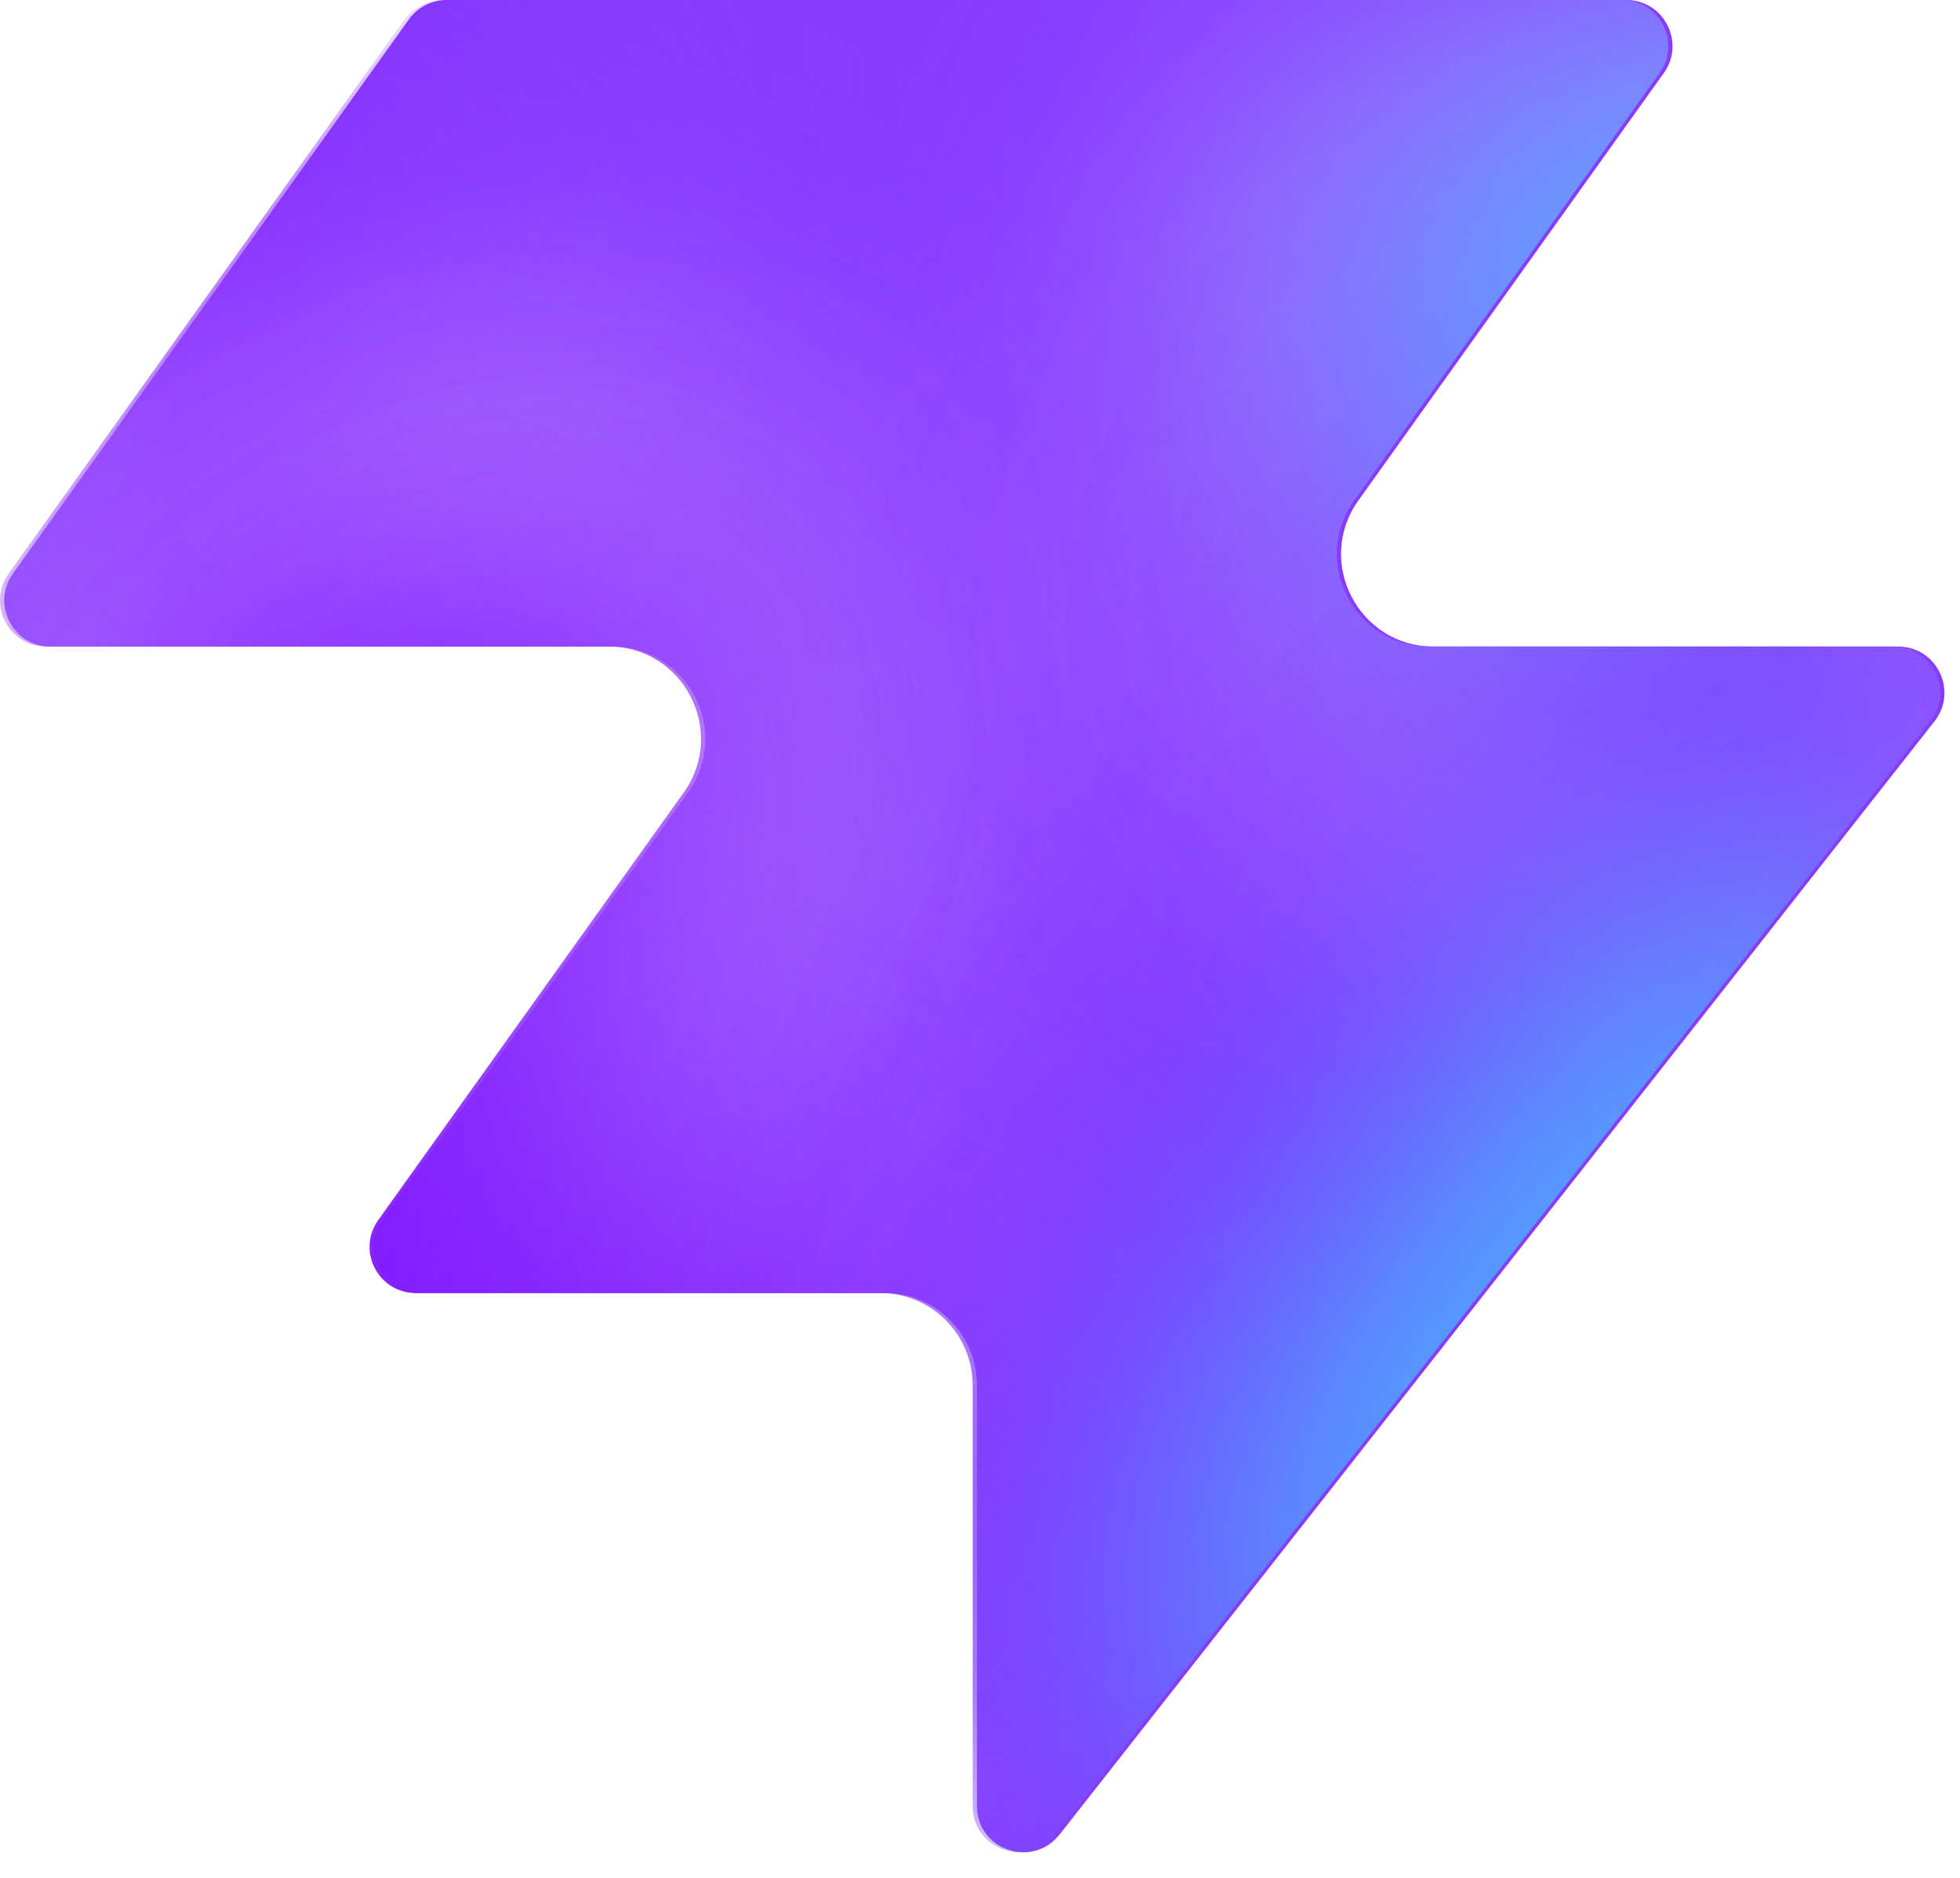
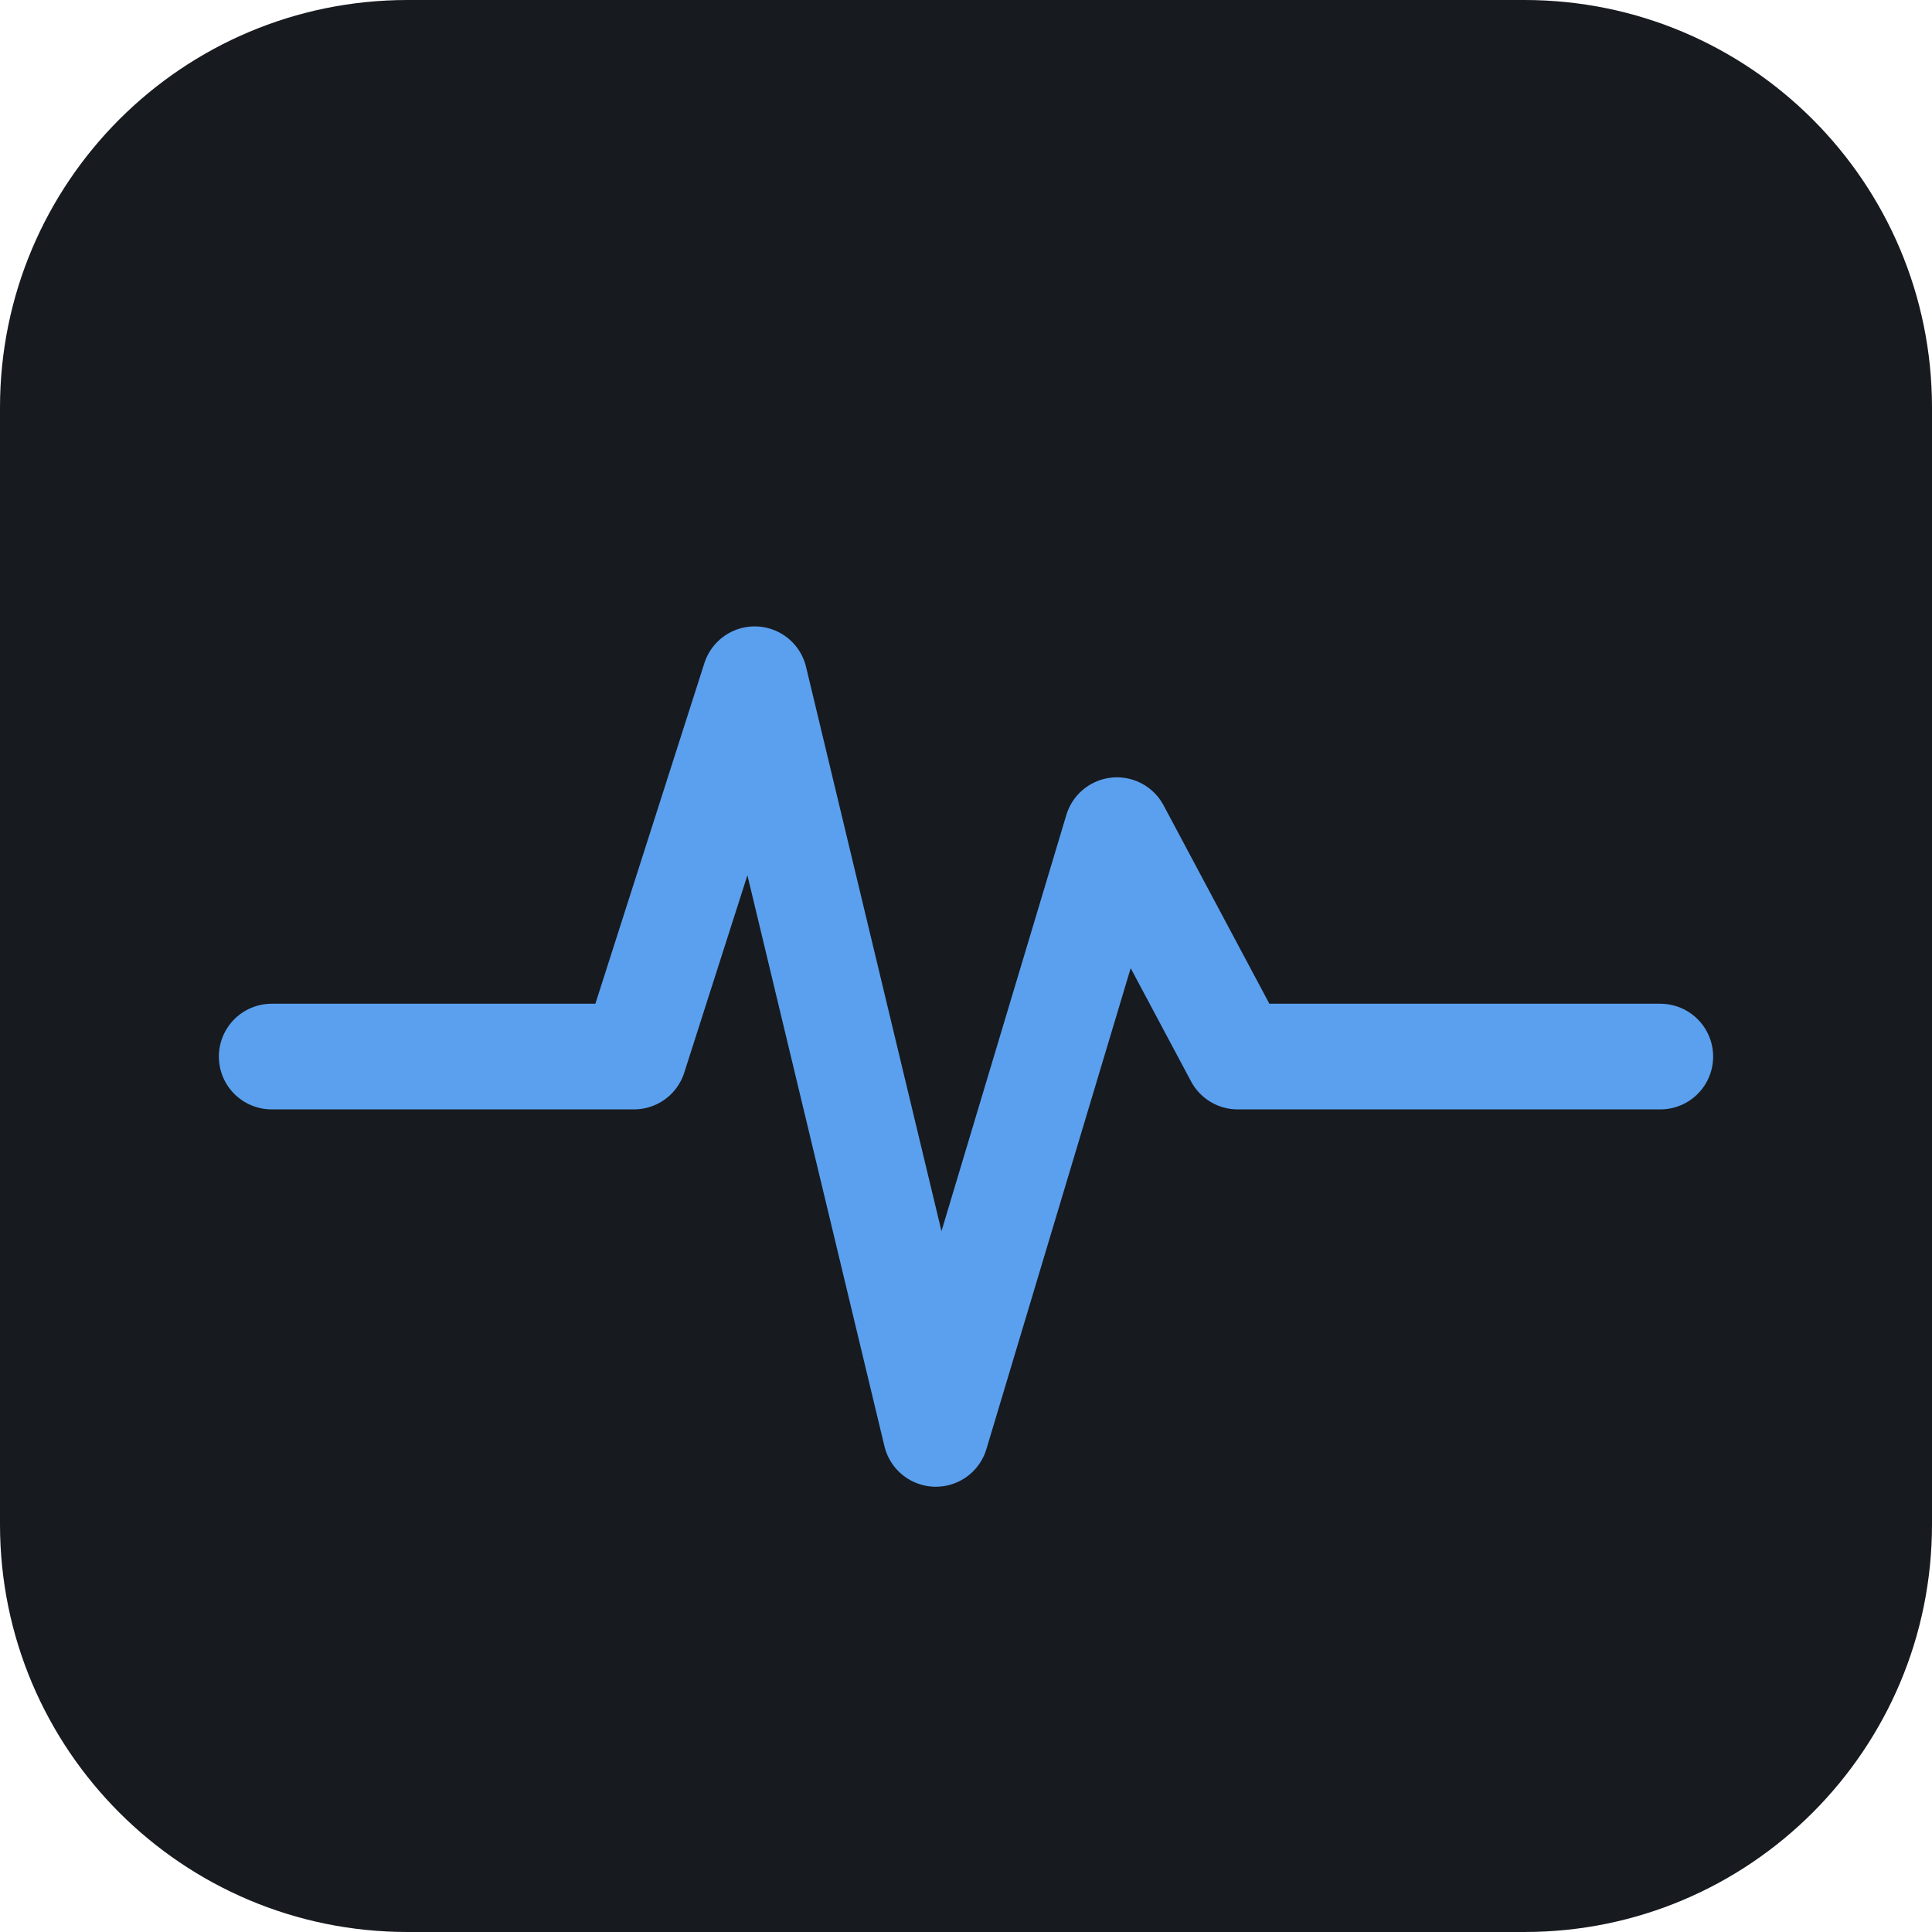
- <svg xmlns="http://www.w3.org/2000/svg" width="48" height="46" fill="none" viewBox="0 0 48 46">
-   <path fill="#863bff" d="M25.946 44.938c-.664.845-2.021.375-2.021-.698V33.937a2.26 2.26 0 0 0-2.262-2.262H10.287c-.92 0-1.456-1.04-.92-1.788l7.48-10.471c1.07-1.497 0-3.578-1.842-3.578H1.237c-.92 0-1.456-1.04-.92-1.788L10.013.474c.214-.297.556-.474.92-.474h28.894c.92 0 1.456 1.04.92 1.788l-7.48 10.471c-1.07 1.498 0 3.579 1.842 3.579h11.377c.943 0 1.473 1.088.89 1.83L25.947 44.94z" style="fill:#863bff;fill:color(display-p3 .525 .23 1);fill-opacity:1" />
-   <mask id="a" width="48" height="46" x="0" y="0" maskUnits="userSpaceOnUse" style="mask-type:alpha">
-     <path fill="#000" d="M25.842 44.938c-.664.844-2.021.375-2.021-.698V33.937a2.26 2.26 0 0 0-2.262-2.262H10.183c-.92 0-1.456-1.04-.92-1.788l7.48-10.471c1.07-1.498 0-3.579-1.842-3.579H1.133c-.92 0-1.456-1.04-.92-1.787L9.91.473c.214-.297.556-.474.92-.474h28.894c.92 0 1.456 1.04.92 1.788l-7.48 10.471c-1.07 1.498 0 3.578 1.842 3.578h11.377c.943 0 1.473 1.088.89 1.832L25.843 44.94z" style="fill:#000;fill-opacity:1" />
-   </mask>
-   <g mask="url(#a)">
-     <g filter="url(#b)">
-       <ellipse cx="5.508" cy="14.704" fill="#ede6ff" rx="5.508" ry="14.704" style="fill:#ede6ff;fill:color(display-p3 .927 .903 1);fill-opacity:1" transform="matrix(.00324 1 1 -.00324 -4.47 31.516)" />
-     </g>
-     <g filter="url(#c)">
-       <ellipse cx="10.399" cy="29.851" fill="#ede6ff" rx="10.399" ry="29.851" style="fill:#ede6ff;fill:color(display-p3 .927 .903 1);fill-opacity:1" transform="matrix(.00324 1 1 -.00324 -39.328 7.883)" />
-     </g>
-     <g filter="url(#d)">
-       <ellipse cx="5.508" cy="30.487" fill="#7e14ff" rx="5.508" ry="30.487" style="fill:#7e14ff;fill:color(display-p3 .492 .077 1);fill-opacity:1" transform="rotate(89.814 -25.913 -14.639)scale(1 -1)" />
-     </g>
-     <g filter="url(#e)">
-       <ellipse cx="5.508" cy="30.599" fill="#7e14ff" rx="5.508" ry="30.599" style="fill:#7e14ff;fill:color(display-p3 .492 .077 1);fill-opacity:1" transform="rotate(89.814 -32.644 -3.334)scale(1 -1)" />
-     </g>
-     <g filter="url(#f)">
-       <ellipse cx="5.508" cy="30.599" fill="#7e14ff" rx="5.508" ry="30.599" style="fill:#7e14ff;fill:color(display-p3 .492 .077 1);fill-opacity:1" transform="matrix(.00324 1 1 -.00324 -34.34 30.47)" />
-     </g>
-     <g filter="url(#g)">
-       <ellipse cx="14.072" cy="22.078" fill="#ede6ff" rx="14.072" ry="22.078" style="fill:#ede6ff;fill:color(display-p3 .927 .903 1);fill-opacity:1" transform="rotate(93.35 24.506 48.493)scale(-1 1)" />
-     </g>
-     <g filter="url(#h)">
-       <ellipse cx="3.47" cy="21.501" fill="#7e14ff" rx="3.47" ry="21.501" style="fill:#7e14ff;fill:color(display-p3 .492 .077 1);fill-opacity:1" transform="rotate(89.009 28.708 47.59)scale(-1 1)" />
-     </g>
-     <g filter="url(#i)">
-       <ellipse cx="3.47" cy="21.501" fill="#7e14ff" rx="3.47" ry="21.501" style="fill:#7e14ff;fill:color(display-p3 .492 .077 1);fill-opacity:1" transform="rotate(89.009 28.708 47.59)scale(-1 1)" />
-     </g>
-     <g filter="url(#j)">
-       <ellipse cx=".387" cy="8.972" fill="#7e14ff" rx="4.407" ry="29.108" style="fill:#7e14ff;fill:color(display-p3 .492 .077 1);fill-opacity:1" transform="rotate(39.51 .387 8.972)" />
-     </g>
-     <g filter="url(#k)">
-       <ellipse cx="47.523" cy="-6.092" fill="#7e14ff" rx="4.407" ry="29.108" style="fill:#7e14ff;fill:color(display-p3 .492 .077 1);fill-opacity:1" transform="rotate(37.892 47.523 -6.092)" />
-     </g>
-     <g filter="url(#l)">
-       <ellipse cx="41.412" cy="6.333" fill="#47bfff" rx="5.971" ry="9.665" style="fill:#47bfff;fill:color(display-p3 .28 .748 1);fill-opacity:1" transform="rotate(37.892 41.412 6.333)" />
-     </g>
-     <g filter="url(#m)">
-       <ellipse cx="-1.879" cy="38.332" fill="#7e14ff" rx="4.407" ry="29.108" style="fill:#7e14ff;fill:color(display-p3 .492 .077 1);fill-opacity:1" transform="rotate(37.892 -1.88 38.332)" />
-     </g>
-     <g filter="url(#n)">
-       <ellipse cx="-1.879" cy="38.332" fill="#7e14ff" rx="4.407" ry="29.108" style="fill:#7e14ff;fill:color(display-p3 .492 .077 1);fill-opacity:1" transform="rotate(37.892 -1.88 38.332)" />
-     </g>
-     <g filter="url(#o)">
-       <ellipse cx="35.651" cy="29.907" fill="#7e14ff" rx="4.407" ry="29.108" style="fill:#7e14ff;fill:color(display-p3 .492 .077 1);fill-opacity:1" transform="rotate(37.892 35.651 29.907)" />
-     </g>
-     <g filter="url(#p)">
-       <ellipse cx="38.418" cy="32.4" fill="#47bfff" rx="5.971" ry="15.297" style="fill:#47bfff;fill:color(display-p3 .28 .748 1);fill-opacity:1" transform="rotate(37.892 38.418 32.4)" />
-     </g>
-   </g>
-   <defs>
-     <filter id="b" width="60.045" height="41.654" x="-19.77" y="16.149" color-interpolation-filters="sRGB" filterUnits="userSpaceOnUse">
-       <feFlood flood-opacity="0" result="BackgroundImageFix" />
-       <feBlend in="SourceGraphic" in2="BackgroundImageFix" result="shape" />
-       <feGaussianBlur result="effect1_foregroundBlur_2002_17158" stdDeviation="7.659" />
-     </filter>
-     <filter id="c" width="90.34" height="51.437" x="-54.613" y="-7.533" color-interpolation-filters="sRGB" filterUnits="userSpaceOnUse">
-       <feFlood flood-opacity="0" result="BackgroundImageFix" />
-       <feBlend in="SourceGraphic" in2="BackgroundImageFix" result="shape" />
-       <feGaussianBlur result="effect1_foregroundBlur_2002_17158" stdDeviation="7.659" />
-     </filter>
-     <filter id="d" width="79.355" height="29.4" x="-49.64" y="2.03" color-interpolation-filters="sRGB" filterUnits="userSpaceOnUse">
-       <feFlood flood-opacity="0" result="BackgroundImageFix" />
-       <feBlend in="SourceGraphic" in2="BackgroundImageFix" result="shape" />
-       <feGaussianBlur result="effect1_foregroundBlur_2002_17158" stdDeviation="4.596" />
-     </filter>
-     <filter id="e" width="79.579" height="29.4" x="-45.045" y="20.029" color-interpolation-filters="sRGB" filterUnits="userSpaceOnUse">
-       <feFlood flood-opacity="0" result="BackgroundImageFix" />
-       <feBlend in="SourceGraphic" in2="BackgroundImageFix" result="shape" />
-       <feGaussianBlur result="effect1_foregroundBlur_2002_17158" stdDeviation="4.596" />
-     </filter>
-     <filter id="f" width="79.579" height="29.4" x="-43.513" y="21.178" color-interpolation-filters="sRGB" filterUnits="userSpaceOnUse">
-       <feFlood flood-opacity="0" result="BackgroundImageFix" />
-       <feBlend in="SourceGraphic" in2="BackgroundImageFix" result="shape" />
-       <feGaussianBlur result="effect1_foregroundBlur_2002_17158" stdDeviation="4.596" />
-     </filter>
-     <filter id="g" width="74.749" height="58.852" x="15.756" y="-17.901" color-interpolation-filters="sRGB" filterUnits="userSpaceOnUse">
-       <feFlood flood-opacity="0" result="BackgroundImageFix" />
-       <feBlend in="SourceGraphic" in2="BackgroundImageFix" result="shape" />
-       <feGaussianBlur result="effect1_foregroundBlur_2002_17158" stdDeviation="7.659" />
-     </filter>
-     <filter id="h" width="61.377" height="25.362" x="23.548" y="2.284" color-interpolation-filters="sRGB" filterUnits="userSpaceOnUse">
-       <feFlood flood-opacity="0" result="BackgroundImageFix" />
-       <feBlend in="SourceGraphic" in2="BackgroundImageFix" result="shape" />
-       <feGaussianBlur result="effect1_foregroundBlur_2002_17158" stdDeviation="4.596" />
-     </filter>
-     <filter id="i" width="61.377" height="25.362" x="23.548" y="2.284" color-interpolation-filters="sRGB" filterUnits="userSpaceOnUse">
-       <feFlood flood-opacity="0" result="BackgroundImageFix" />
-       <feBlend in="SourceGraphic" in2="BackgroundImageFix" result="shape" />
-       <feGaussianBlur result="effect1_foregroundBlur_2002_17158" stdDeviation="4.596" />
-     </filter>
-     <filter id="j" width="56.045" height="63.649" x="-27.636" y="-22.853" color-interpolation-filters="sRGB" filterUnits="userSpaceOnUse">
-       <feFlood flood-opacity="0" result="BackgroundImageFix" />
-       <feBlend in="SourceGraphic" in2="BackgroundImageFix" result="shape" />
-       <feGaussianBlur result="effect1_foregroundBlur_2002_17158" stdDeviation="4.596" />
-     </filter>
-     <filter id="k" width="54.814" height="64.646" x="20.116" y="-38.415" color-interpolation-filters="sRGB" filterUnits="userSpaceOnUse">
-       <feFlood flood-opacity="0" result="BackgroundImageFix" />
-       <feBlend in="SourceGraphic" in2="BackgroundImageFix" result="shape" />
-       <feGaussianBlur result="effect1_foregroundBlur_2002_17158" stdDeviation="4.596" />
-     </filter>
-     <filter id="l" width="33.541" height="35.313" x="24.641" y="-11.323" color-interpolation-filters="sRGB" filterUnits="userSpaceOnUse">
-       <feFlood flood-opacity="0" result="BackgroundImageFix" />
-       <feBlend in="SourceGraphic" in2="BackgroundImageFix" result="shape" />
-       <feGaussianBlur result="effect1_foregroundBlur_2002_17158" stdDeviation="4.596" />
-     </filter>
-     <filter id="m" width="54.814" height="64.646" x="-29.286" y="6.009" color-interpolation-filters="sRGB" filterUnits="userSpaceOnUse">
-       <feFlood flood-opacity="0" result="BackgroundImageFix" />
-       <feBlend in="SourceGraphic" in2="BackgroundImageFix" result="shape" />
-       <feGaussianBlur result="effect1_foregroundBlur_2002_17158" stdDeviation="4.596" />
-     </filter>
-     <filter id="n" width="54.814" height="64.646" x="-29.286" y="6.009" color-interpolation-filters="sRGB" filterUnits="userSpaceOnUse">
-       <feFlood flood-opacity="0" result="BackgroundImageFix" />
-       <feBlend in="SourceGraphic" in2="BackgroundImageFix" result="shape" />
-       <feGaussianBlur result="effect1_foregroundBlur_2002_17158" stdDeviation="4.596" />
-     </filter>
-     <filter id="o" width="54.814" height="64.646" x="8.244" y="-2.416" color-interpolation-filters="sRGB" filterUnits="userSpaceOnUse">
-       <feFlood flood-opacity="0" result="BackgroundImageFix" />
-       <feBlend in="SourceGraphic" in2="BackgroundImageFix" result="shape" />
-       <feGaussianBlur result="effect1_foregroundBlur_2002_17158" stdDeviation="4.596" />
-     </filter>
-     <filter id="p" width="39.409" height="43.623" x="18.713" y="10.588" color-interpolation-filters="sRGB" filterUnits="userSpaceOnUse">
-       <feFlood flood-opacity="0" result="BackgroundImageFix" />
-       <feBlend in="SourceGraphic" in2="BackgroundImageFix" result="shape" />
-       <feGaussianBlur result="effect1_foregroundBlur_2002_17158" stdDeviation="4.596" />
-     </filter>
-   </defs>
+ <svg xmlns="http://www.w3.org/2000/svg" viewBox="0 0 512 512">
+   <rect width="512" height="512" rx="108" fill="#171a1f" />
+   <path d="M72 280 L168 280 L200 180 L248 380 L296 220 L328 280 L440 280" fill="none" stroke="#5ba0ee" stroke-width="28" stroke-linecap="round" stroke-linejoin="round" />
</svg>
